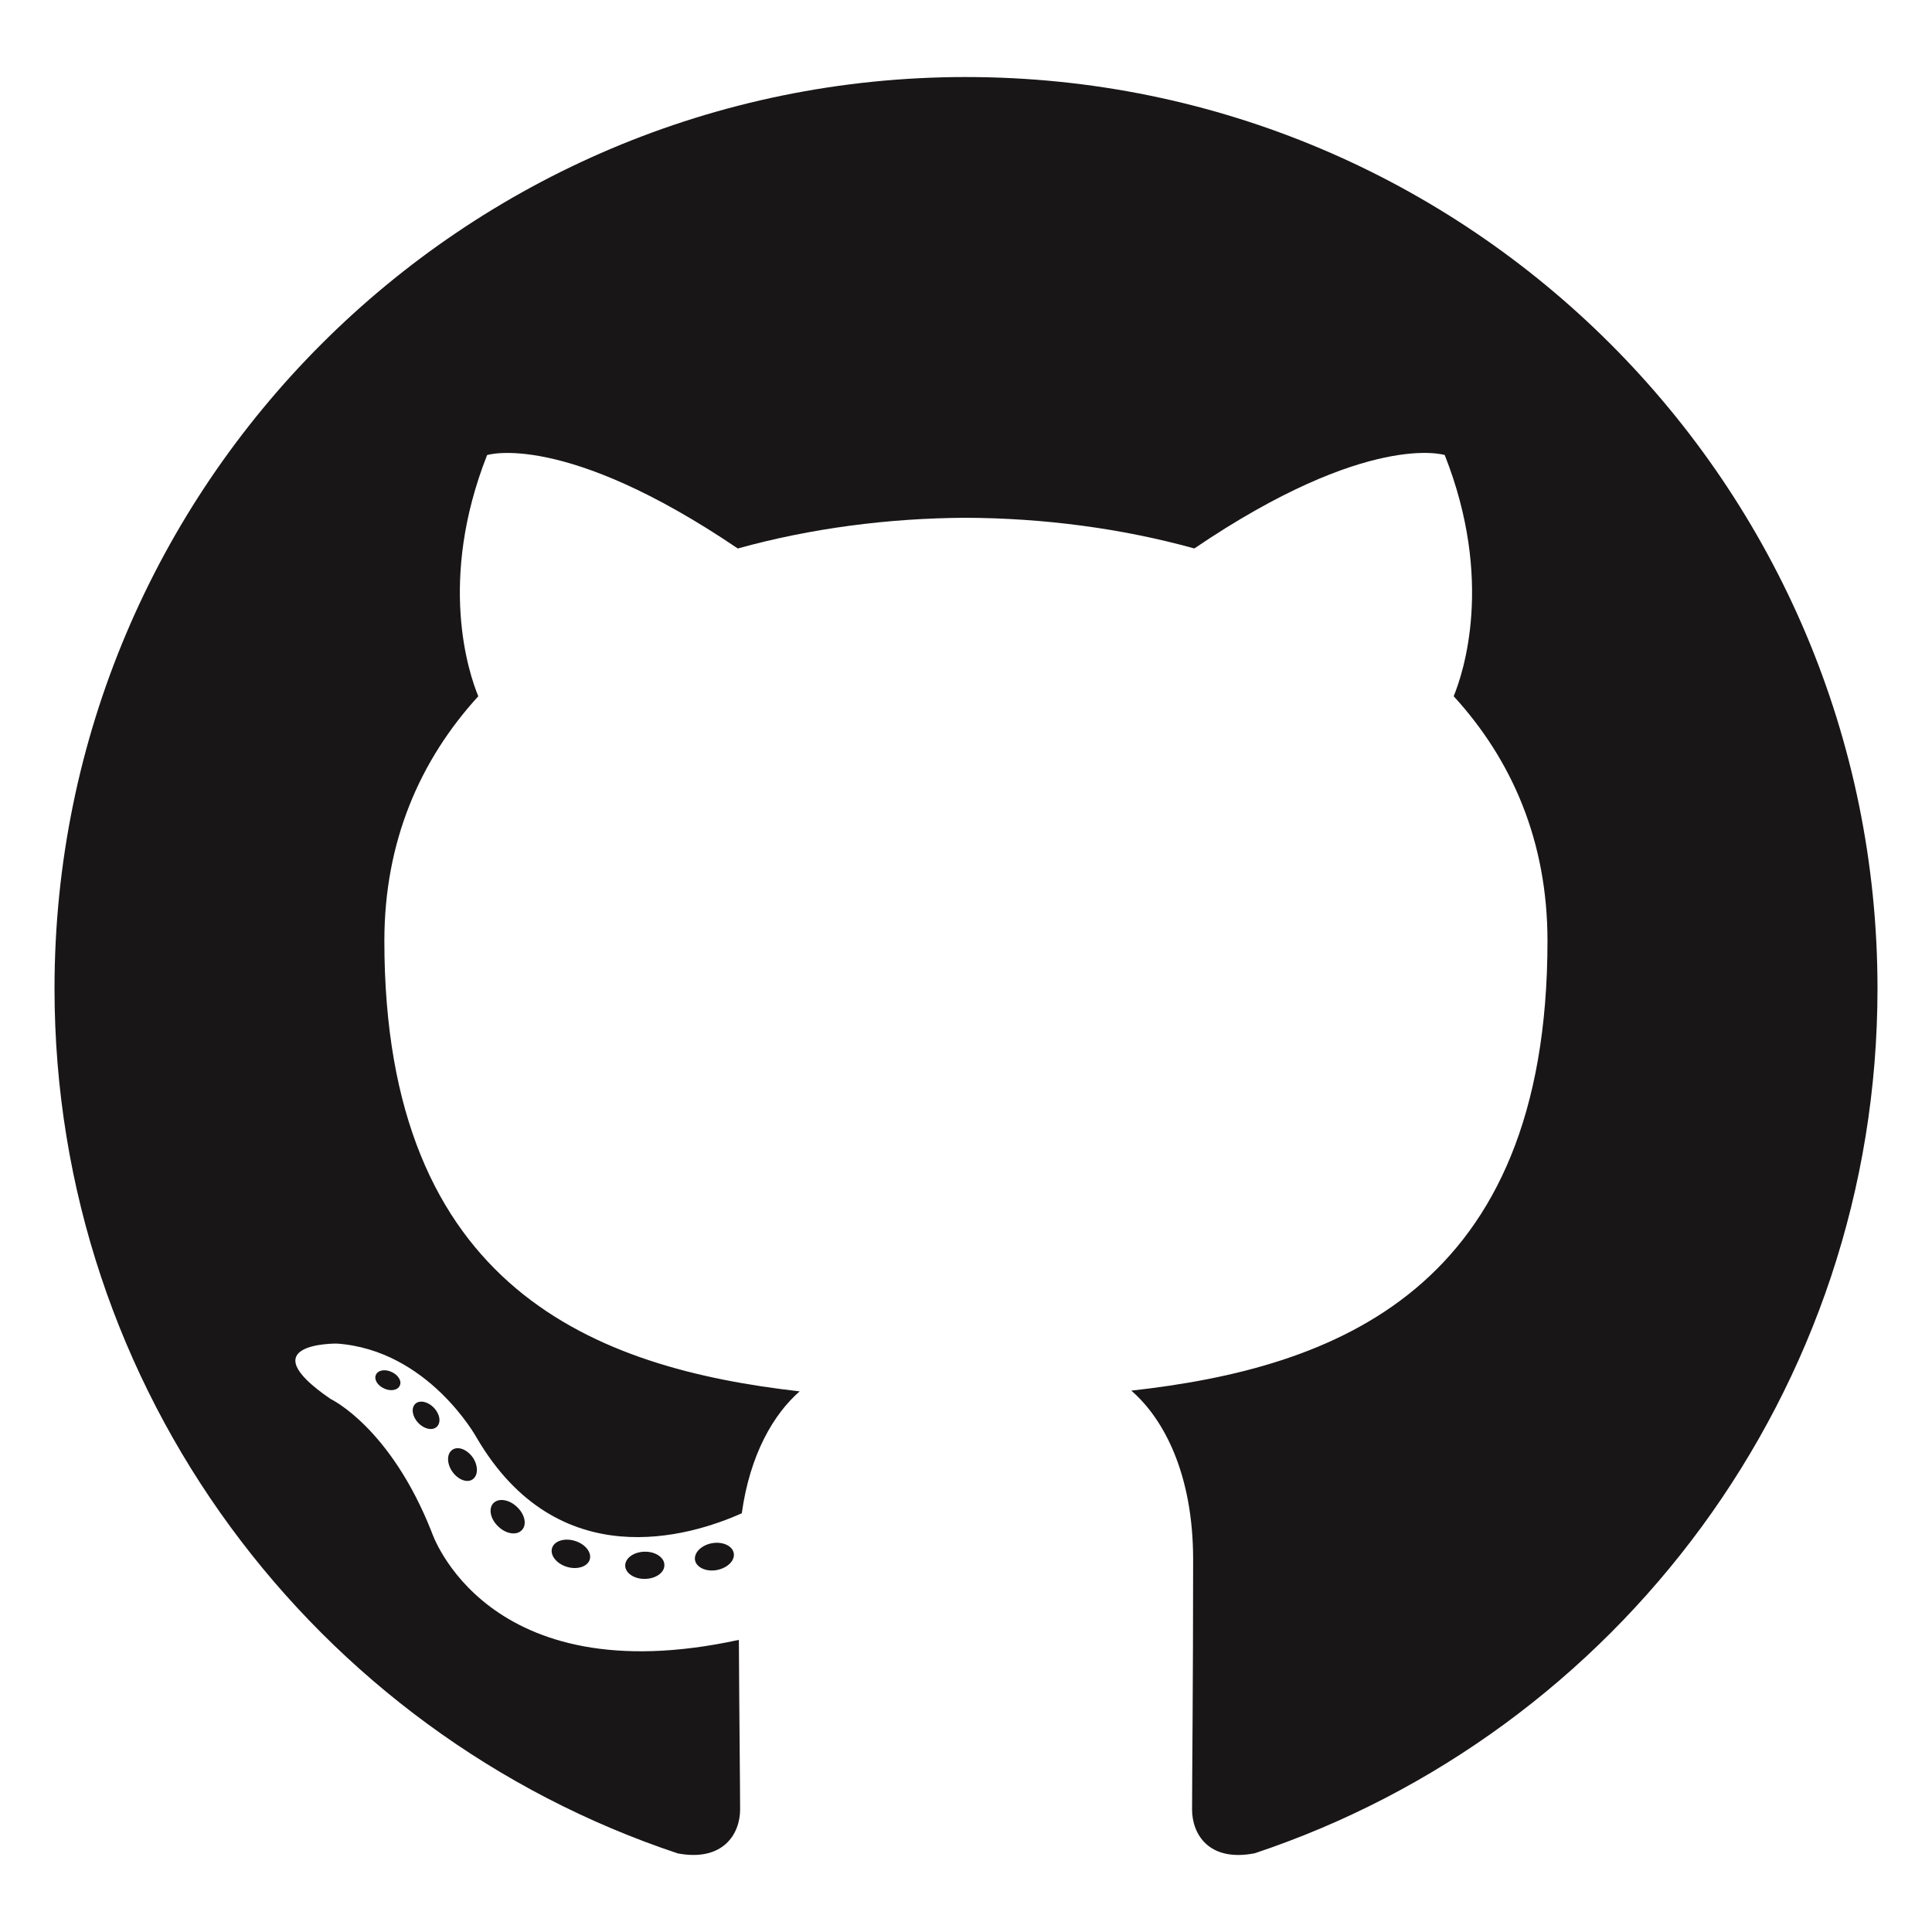
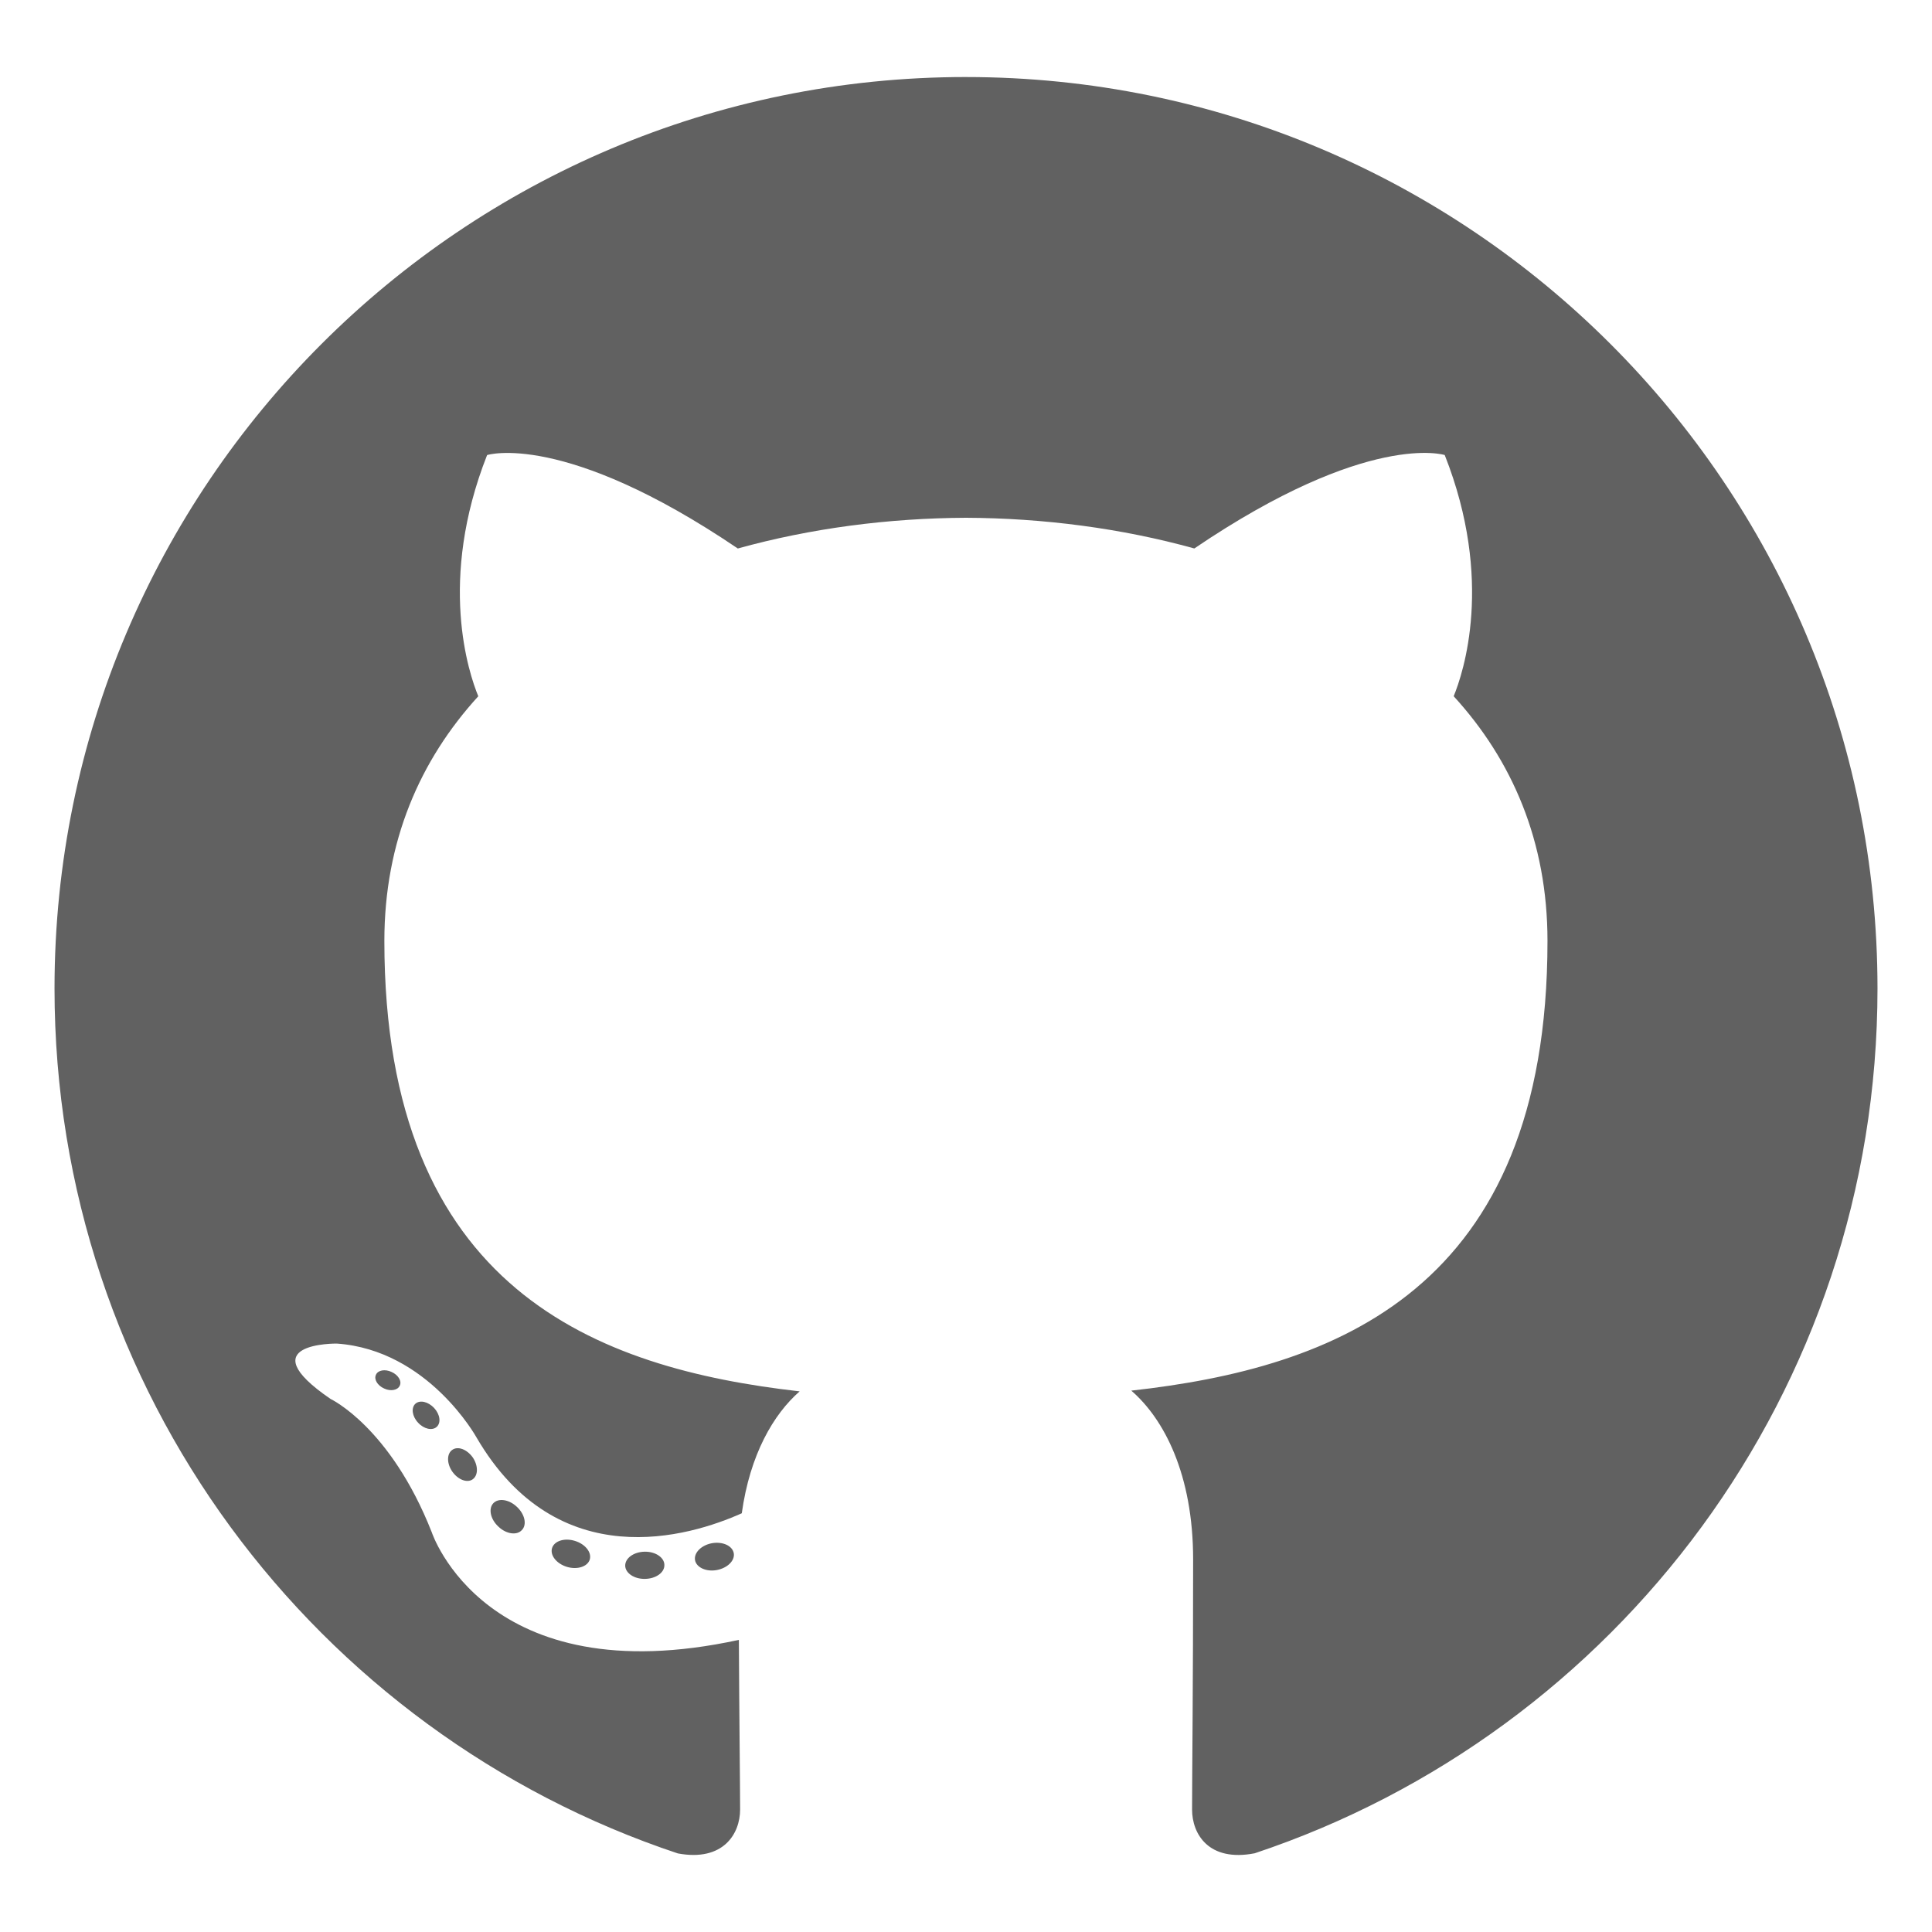
<svg xmlns="http://www.w3.org/2000/svg" viewBox="0 0 128 128">
-   <g fill="#181616">
+   <g class="jp-icon3" fill="#616161">
    <path fill-rule="evenodd" clip-rule="evenodd" d="M64 5.103c-33.347 0-60.388 27.035-60.388 60.388 0 26.682 17.303 49.317 41.297 57.303 3.017.56 4.125-1.31 4.125-2.905 0-1.44-.056-6.197-.082-11.243-16.8 3.653-20.345-7.125-20.345-7.125-2.747-6.98-6.705-8.836-6.705-8.836-5.48-3.748.413-3.67.413-3.67 6.063.425 9.257 6.223 9.257 6.223 5.386 9.23 14.127 6.562 17.573 5.02.542-3.903 2.107-6.568 3.834-8.076-13.413-1.525-27.514-6.704-27.514-29.843 0-6.593 2.36-11.98 6.223-16.21-.628-1.52-2.695-7.662.584-15.98 0 0 5.07-1.623 16.61 6.19C53.7 35 58.867 34.327 64 34.304c5.13.023 10.3.694 15.127 2.033 11.526-7.813 16.59-6.19 16.59-6.19 3.287 8.317 1.22 14.46.593 15.98 3.872 4.23 6.215 9.617 6.215 16.21 0 23.194-14.127 28.3-27.574 29.796 2.167 1.874 4.097 5.55 4.097 11.183 0 8.08-.07 14.583-.07 16.572 0 1.607 1.088 3.49 4.148 2.897 23.98-7.994 41.263-30.622 41.263-57.294C124.388 32.14 97.35 5.104 64 5.104z" />
    <path d="M26.484 91.806c-.133.3-.605.39-1.035.185-.44-.196-.685-.605-.543-.906.13-.31.603-.395 1.04-.188.44.197.69.61.537.91zm2.446 2.729c-.287.267-.85.143-1.232-.28-.396-.42-.47-.983-.177-1.254.298-.266.844-.14 1.24.28.394.426.472.984.17 1.255zM31.312 98.012c-.37.258-.976.017-1.35-.52-.37-.538-.37-1.183.01-1.44.373-.258.97-.025 1.35.507.368.545.368 1.19-.01 1.452zm3.261 3.361c-.33.365-1.036.267-1.552-.23-.527-.487-.674-1.18-.343-1.544.336-.366 1.045-.264 1.564.23.527.486.686 1.18.333 1.543zm4.5 1.951c-.147.473-.825.688-1.51.486-.683-.207-1.13-.76-.99-1.238.14-.477.823-.7 1.512-.485.683.206 1.13.756.988 1.237zm4.943.361c.017.498-.563.91-1.28.92-.723.017-1.308-.387-1.315-.877 0-.503.568-.91 1.29-.924.717-.013 1.306.387 1.306.88zm4.598-.782c.086.485-.413.984-1.126 1.117-.7.13-1.35-.172-1.44-.653-.086-.498.422-.997 1.122-1.126.714-.123 1.354.17 1.444.663zm0 0" />
  </g>
</svg>
